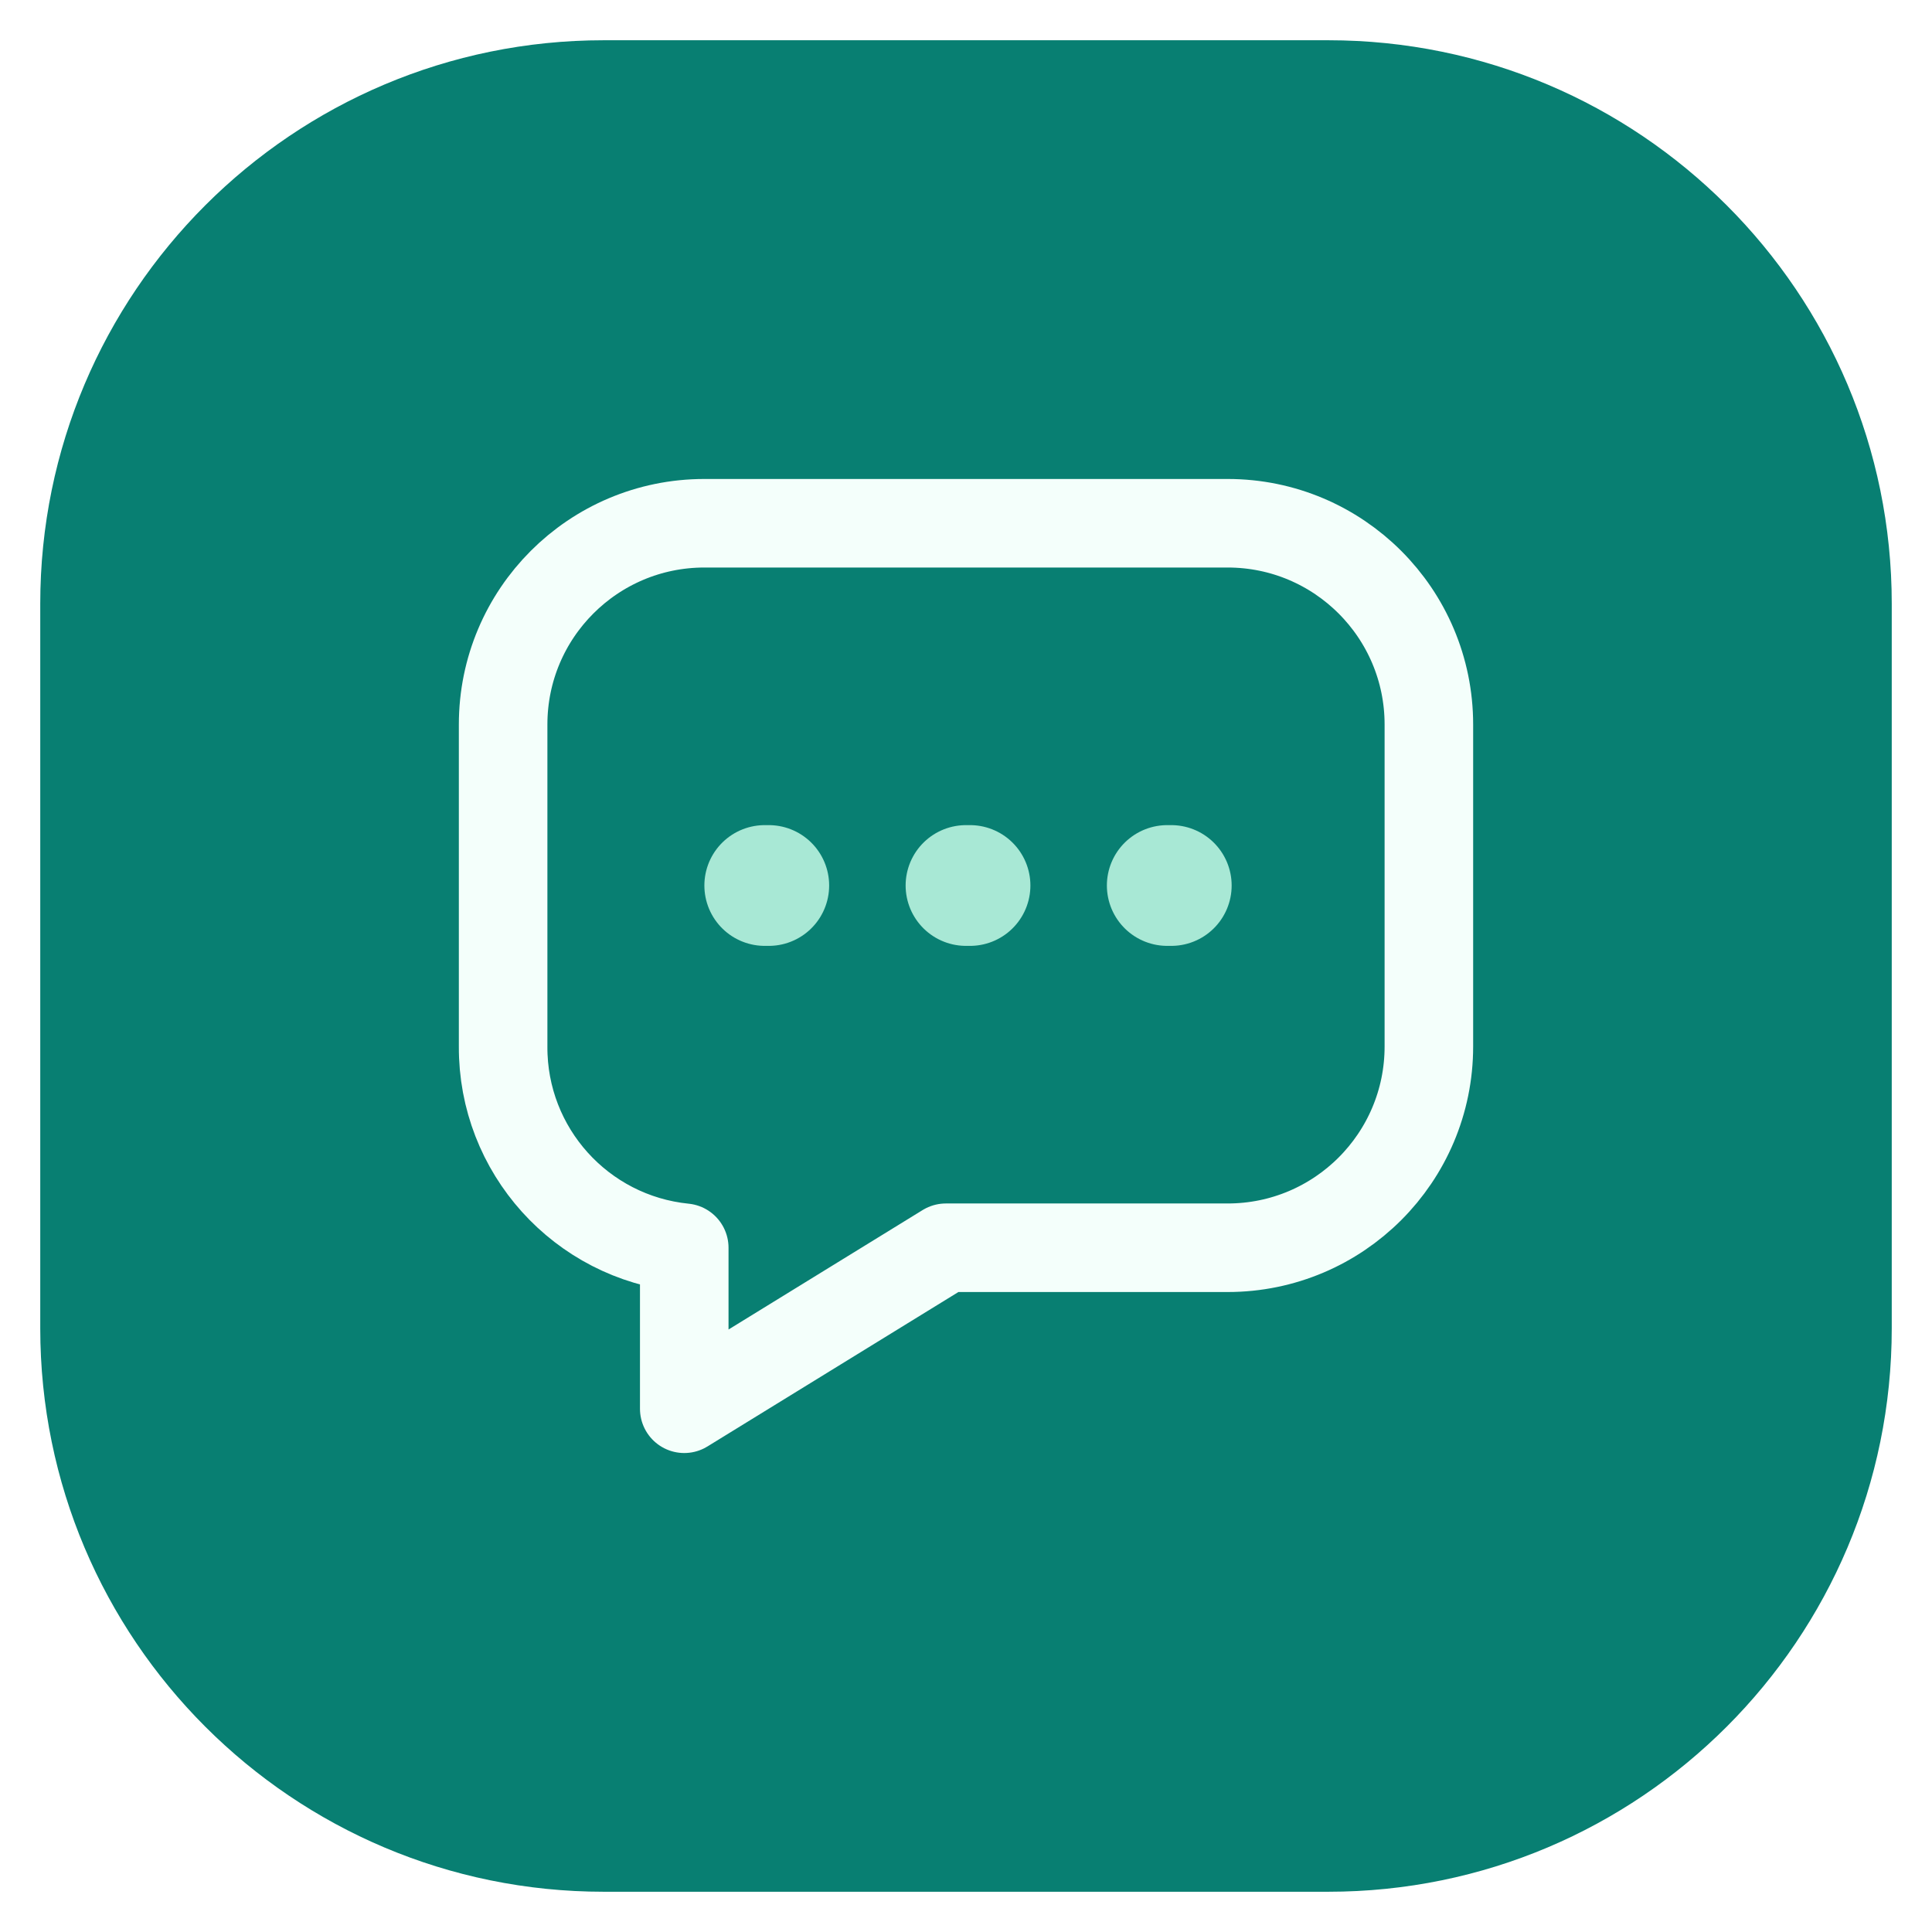
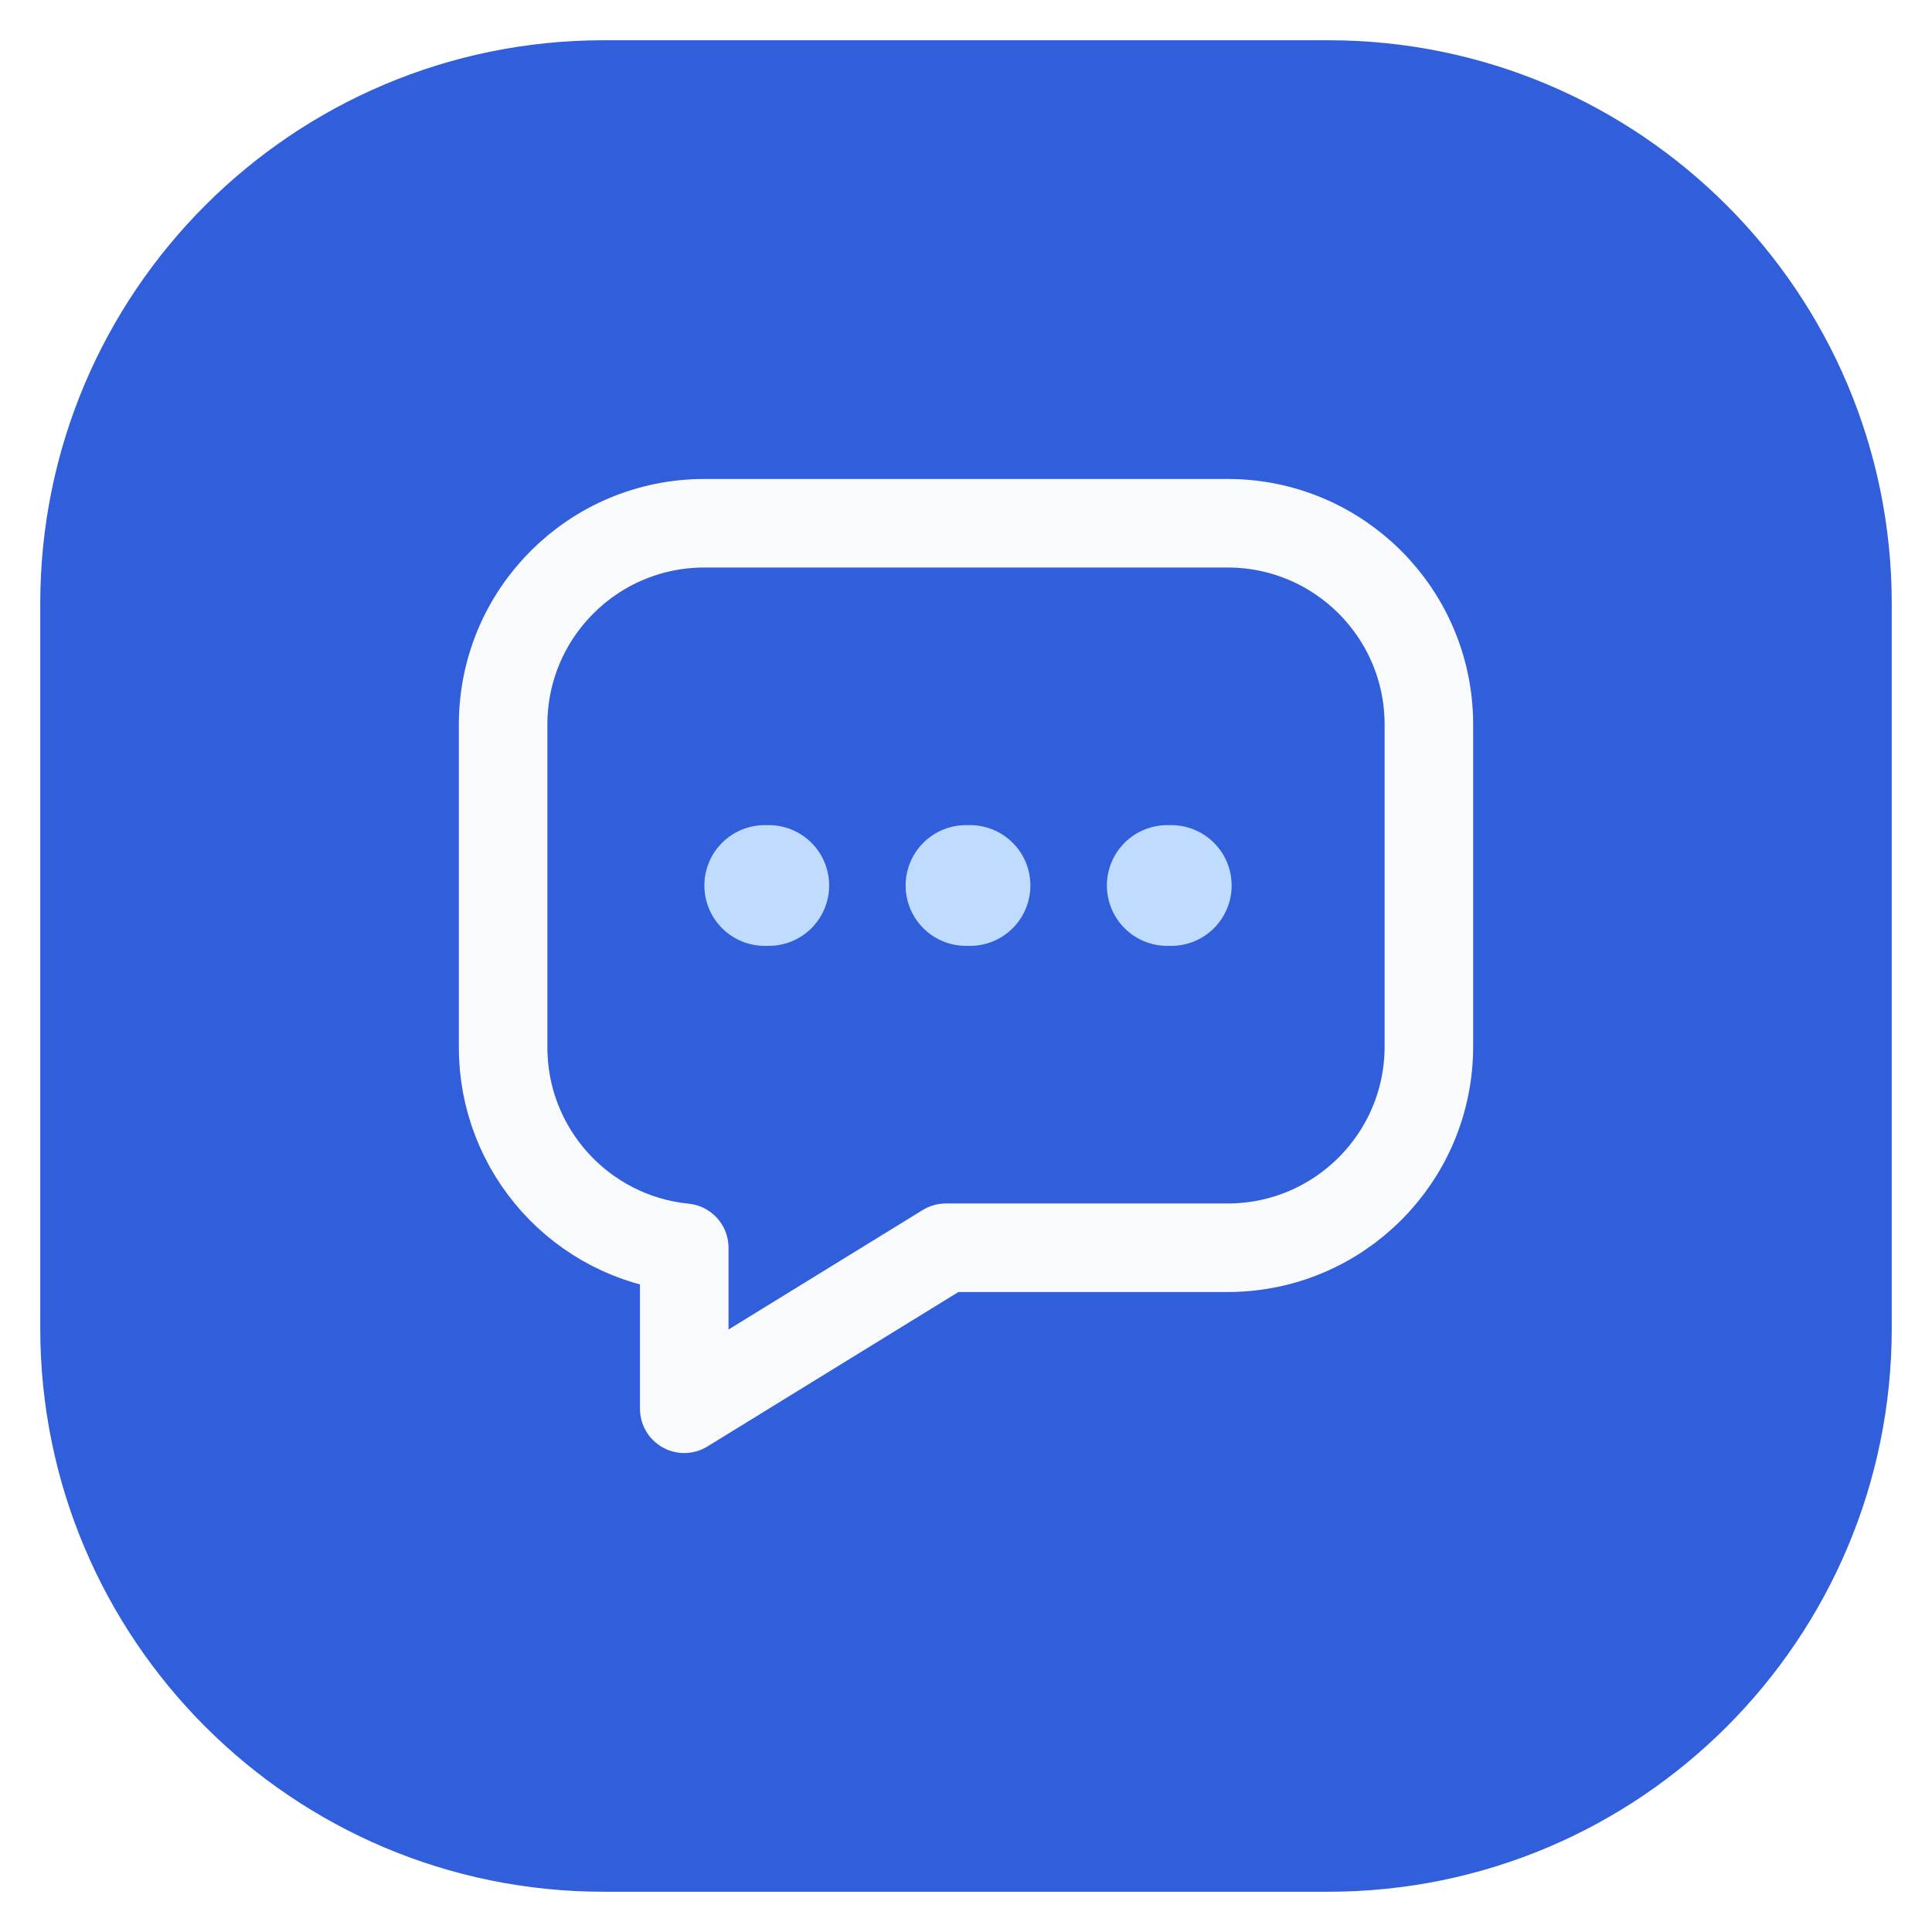
<svg xmlns="http://www.w3.org/2000/svg" viewBox="0 0 48 48" fill="none">
-   <rect x="1" y="1" width="46" height="46" rx="14" fill="#087F72" />
-   <path d="M12.5 18a5 5 0 0 1 5-5h13a5 5 0 0 1 5 5v8a5 5 0 0 1-5 5h-7l-6.5 4v-4a5 5 0 0 1-4.5-5v-8Z" stroke="#F4FFFB" stroke-width="2.2" stroke-linecap="round" stroke-linejoin="round" />
-   <path d="M19 22h.1m4.9 0h.1m4.9 0h.1" stroke="#A8E8D5" stroke-width="3" stroke-linecap="round" />
+   <rect x="1" y="1" width="46" height="46" rx="14" fill="#315edb" />
+   <path d="M12.5 18a5 5 0 0 1 5-5h13a5 5 0 0 1 5 5v8a5 5 0 0 1-5 5h-7l-6.5 4v-4a5 5 0 0 1-4.5-5v-8Z" stroke="#f8fafc" stroke-width="2.2" stroke-linecap="round" stroke-linejoin="round" />
+   <path d="M19 22h.1m4.9 0h.1m4.9 0h.1" stroke="#bfdbfe" stroke-width="3" stroke-linecap="round" />
</svg>
